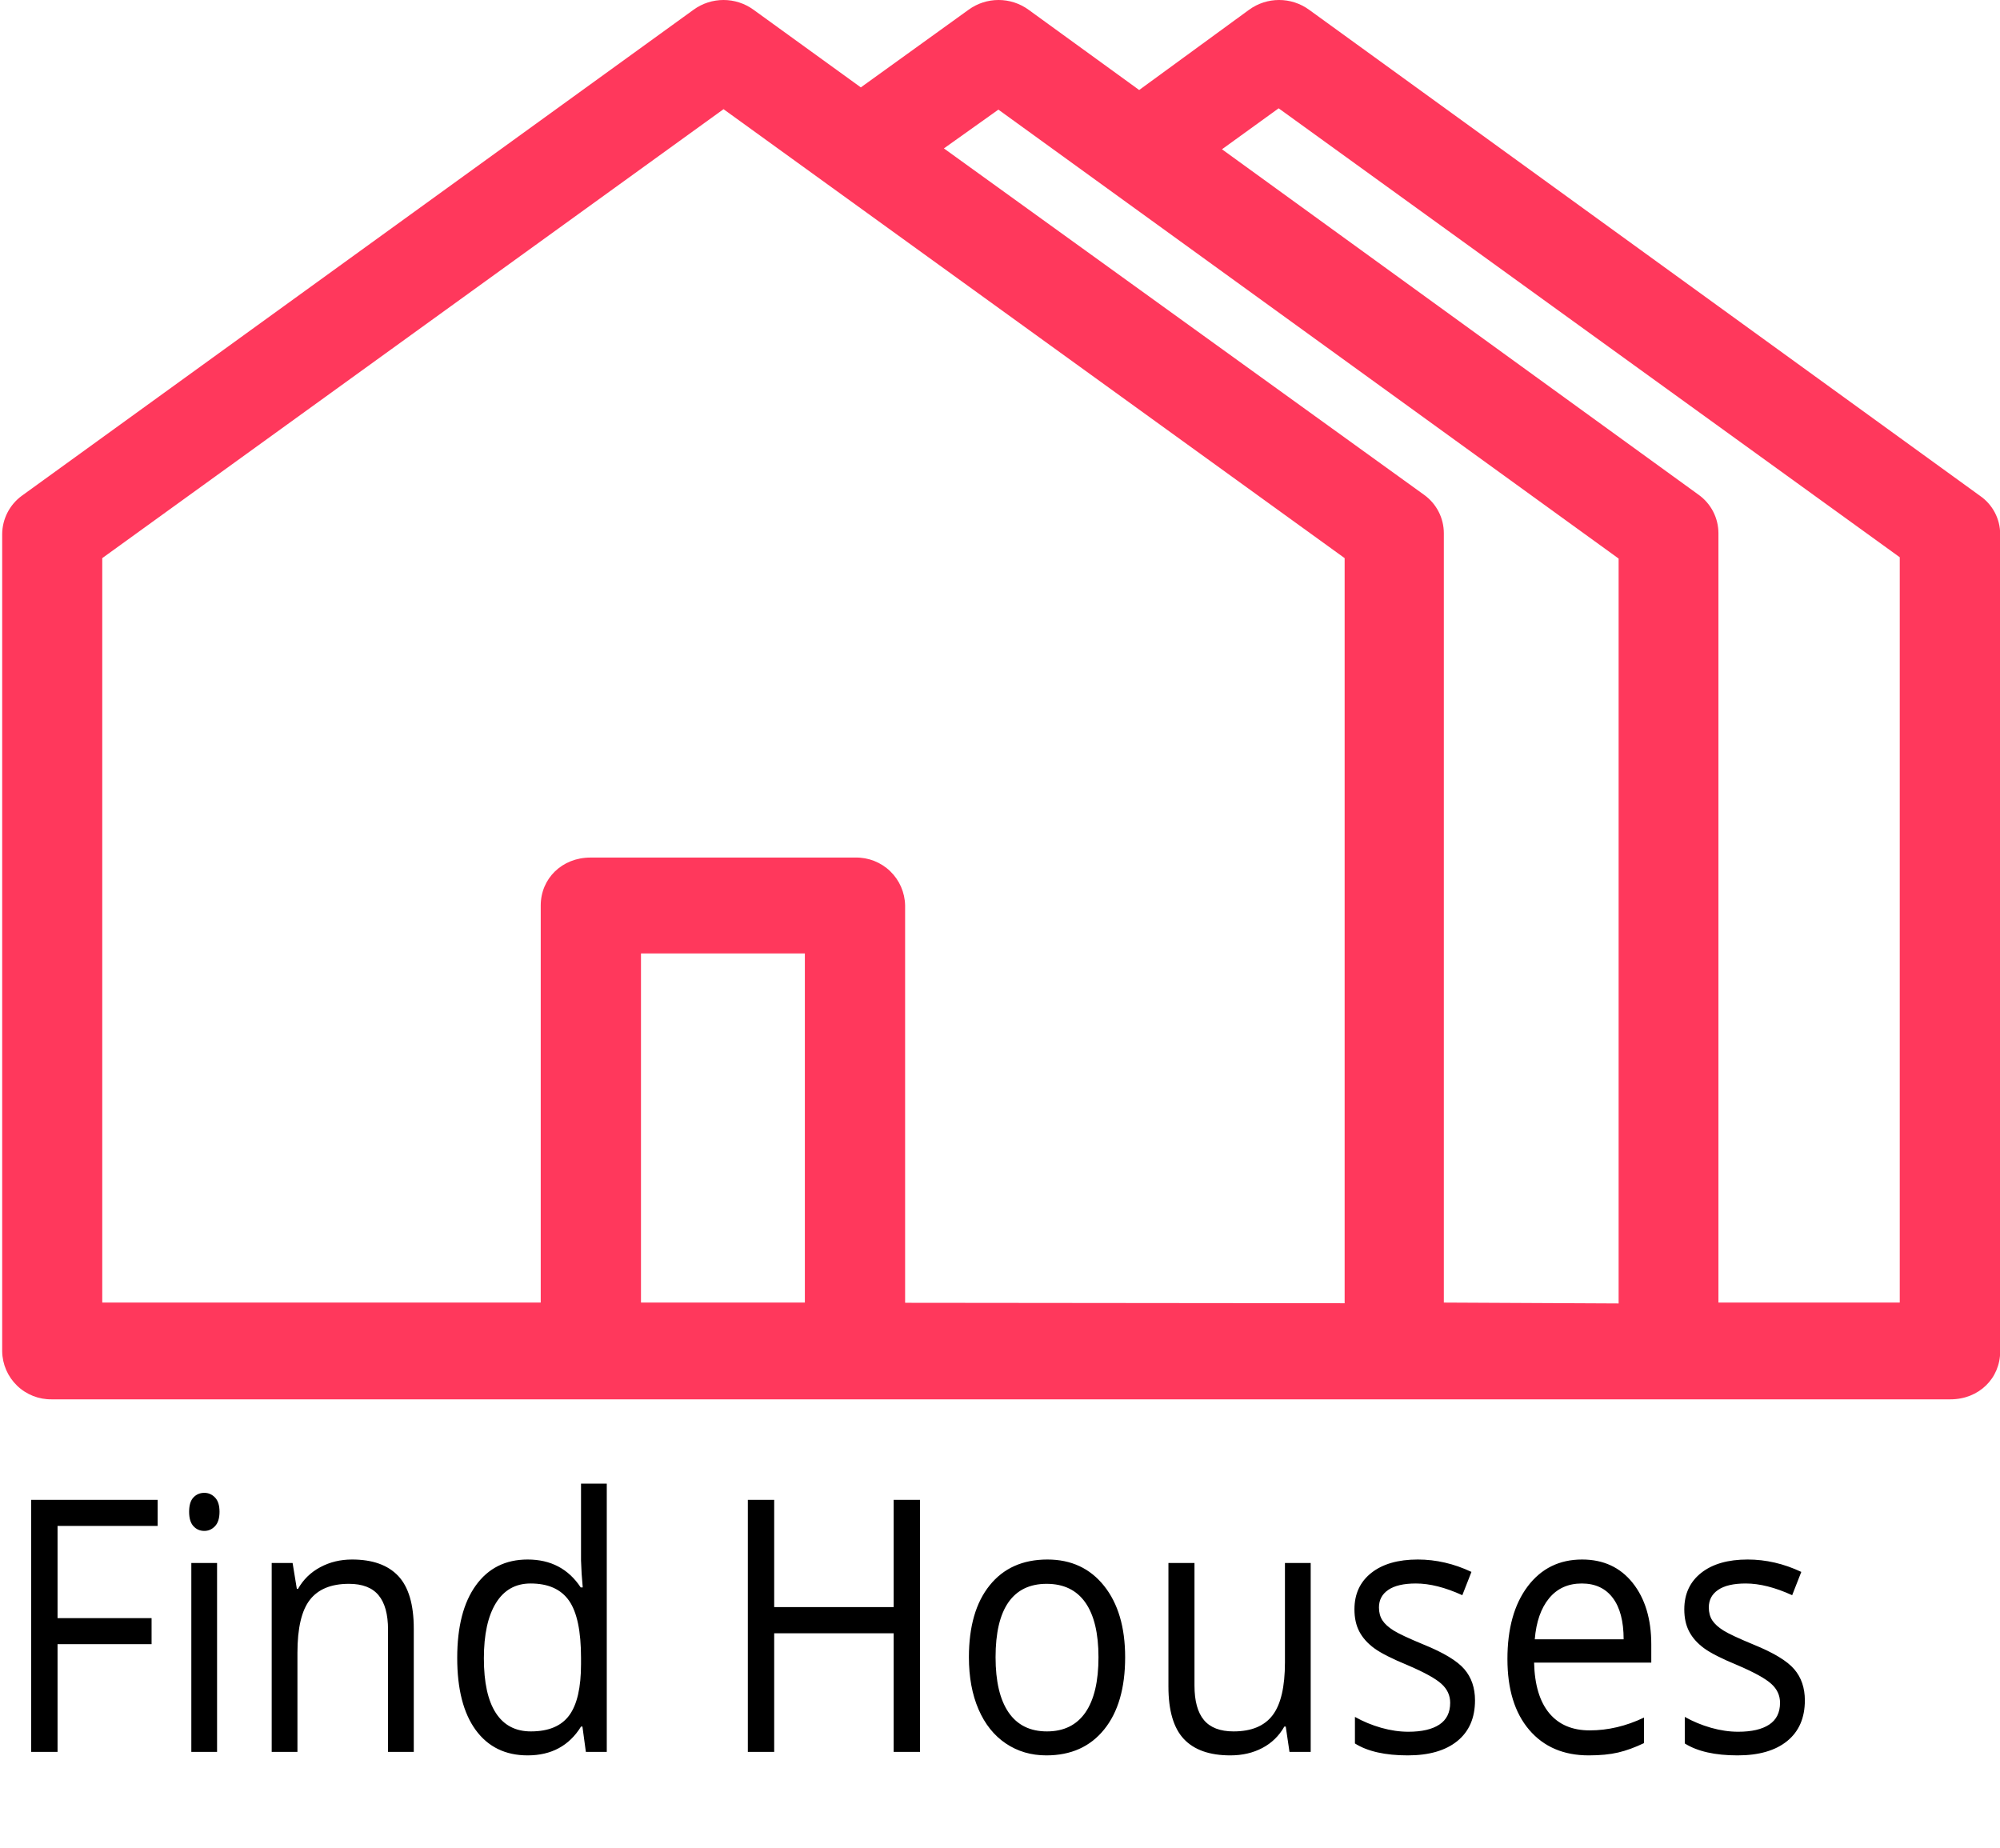
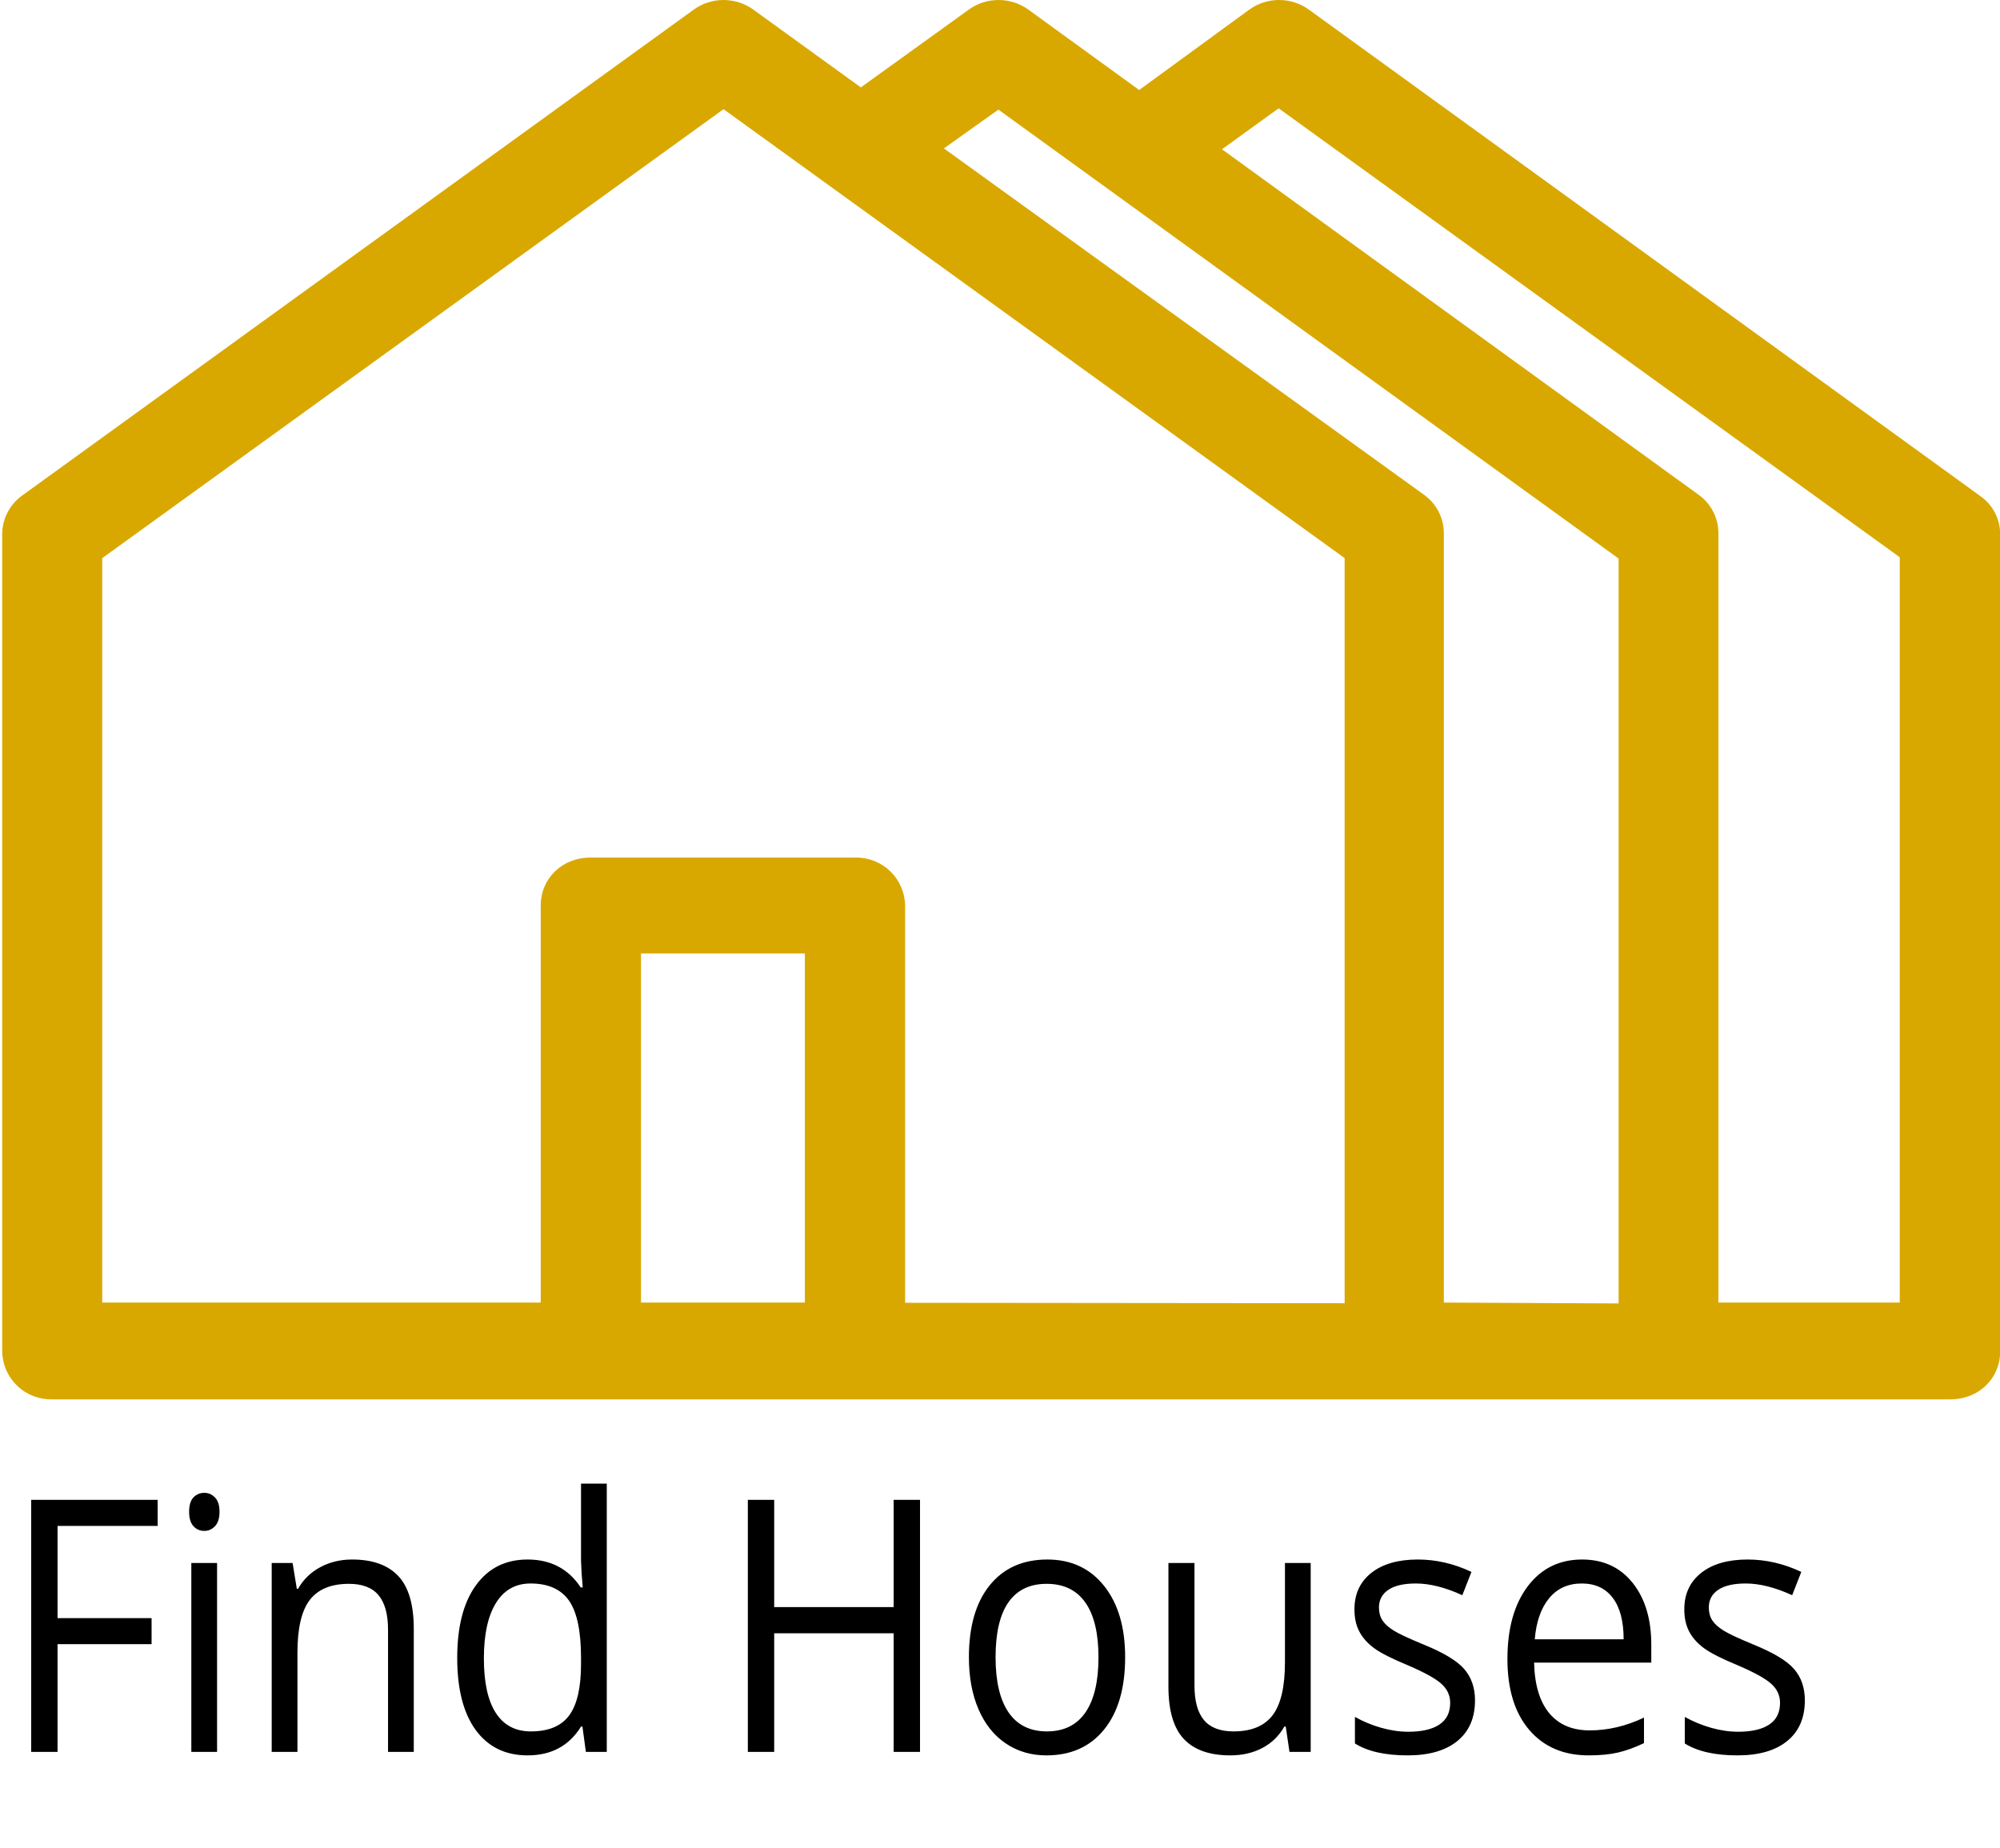
<svg xmlns="http://www.w3.org/2000/svg" viewBox="0 0 458.86 423.89">
  <defs>
-     <style>.cls-1{fill:#ff385c;}.cls-2{isolation:isolate;font-size:81px;font-family:OpenSans, Open Sans;}</style>
+     <style>.cls-1{fill:#d9a800;}.cls-2{isolation:isolate;font-size:81px;font-family:OpenSans, Open Sans;}</style>
  </defs>
  <g id="Capa_2" data-name="Capa 2">
    <g id="Capa_1-2" data-name="Capa 1">
      <path class="cls-1" d="M454.26,113.75,300.36,2.25a11.7,11.7,0,0,0-13.8,0l-25.2,18.4L236,2.25a11.7,11.7,0,0,0-13.8,0l-24.7,17.8-24.6-17.8a11.7,11.7,0,0,0-13.8,0L5,113.75a11,11,0,0,0-4.5,8.8v187.5a11.19,11.19,0,0,0,11.4,11h435.6c6.5,0,11.4-4.8,11.4-11V122.55A10.68,10.68,0,0,0,454.26,113.75Zm-18.4,185.1h-41.6V122.35a10.85,10.85,0,0,0-4.5-8.8l-109.4-79.3,13-9.4,142.5,103Zm-104.6,0V122.35a10.85,10.85,0,0,0-4.5-8.8l-110.2-79.5,12.5-8.9,142.3,103v170.9l-40.1-.2Zm-146.6,0h-37.6v-80.1h37.6Zm23,0v-91.1a11.19,11.19,0,0,0-11.4-11h-60.8c-6.5,0-11.4,4.8-11.4,11v91.1H23.46V128.05L166,25.05l142.5,103V299l-100.8-.1Z" />
      <text class="cls-2" transform="translate(0 401.94) scale(0.9 1)">Find Houses</text>
    </g>
  </g>
</svg>
